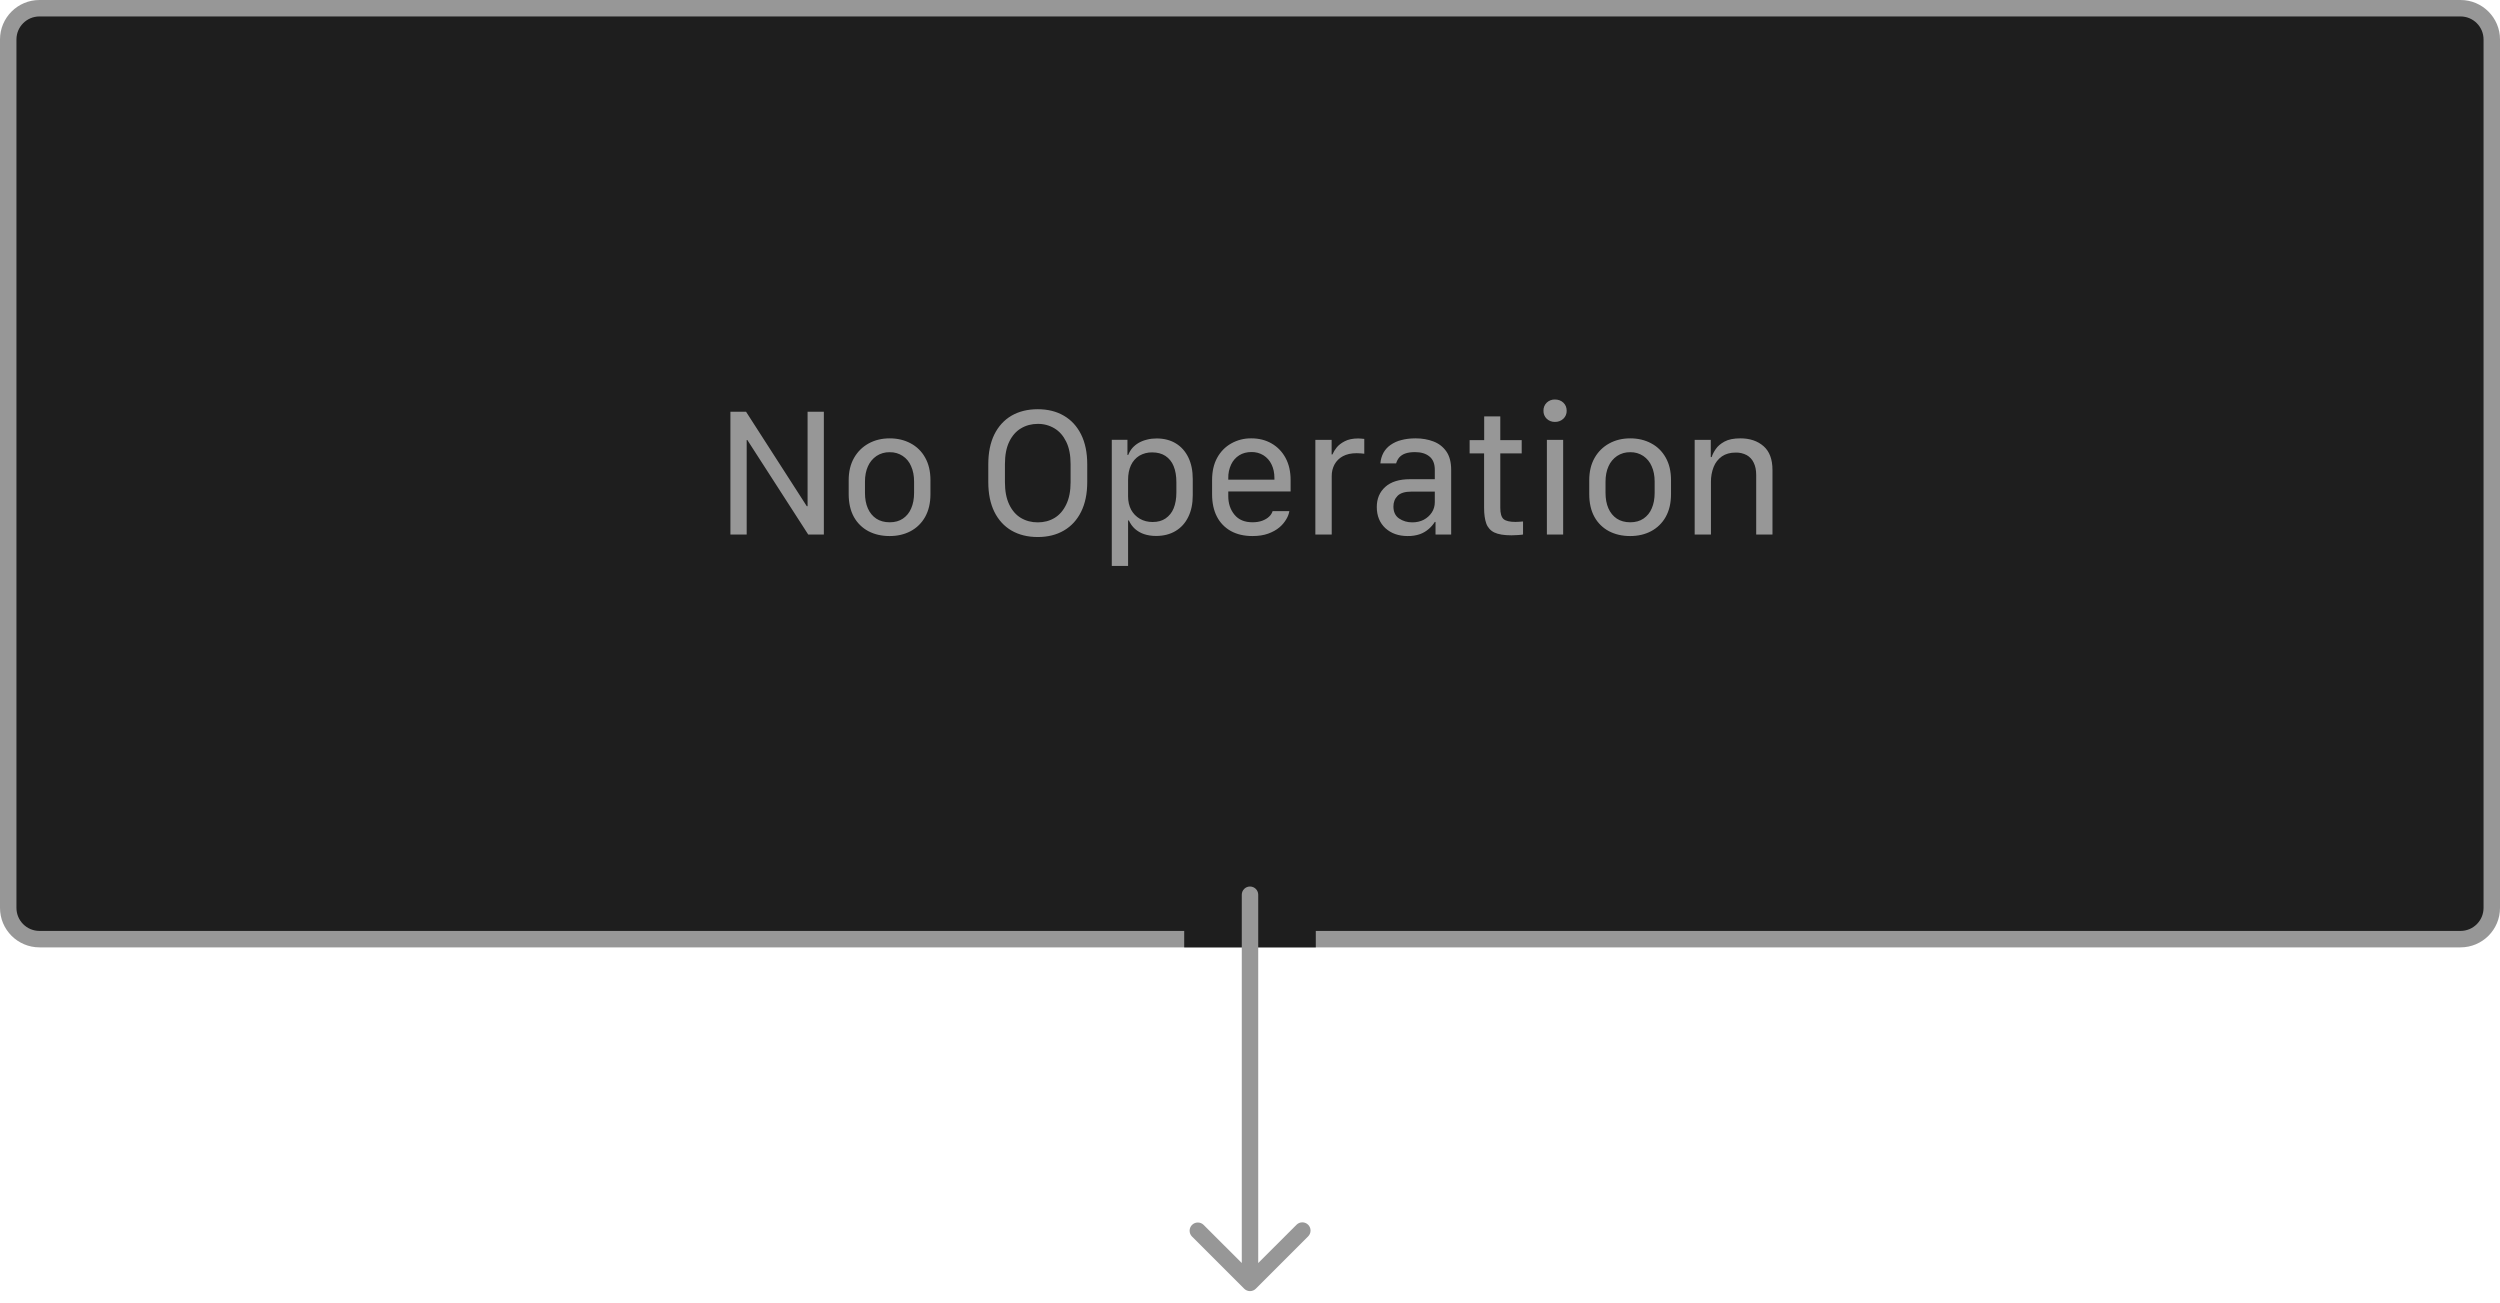
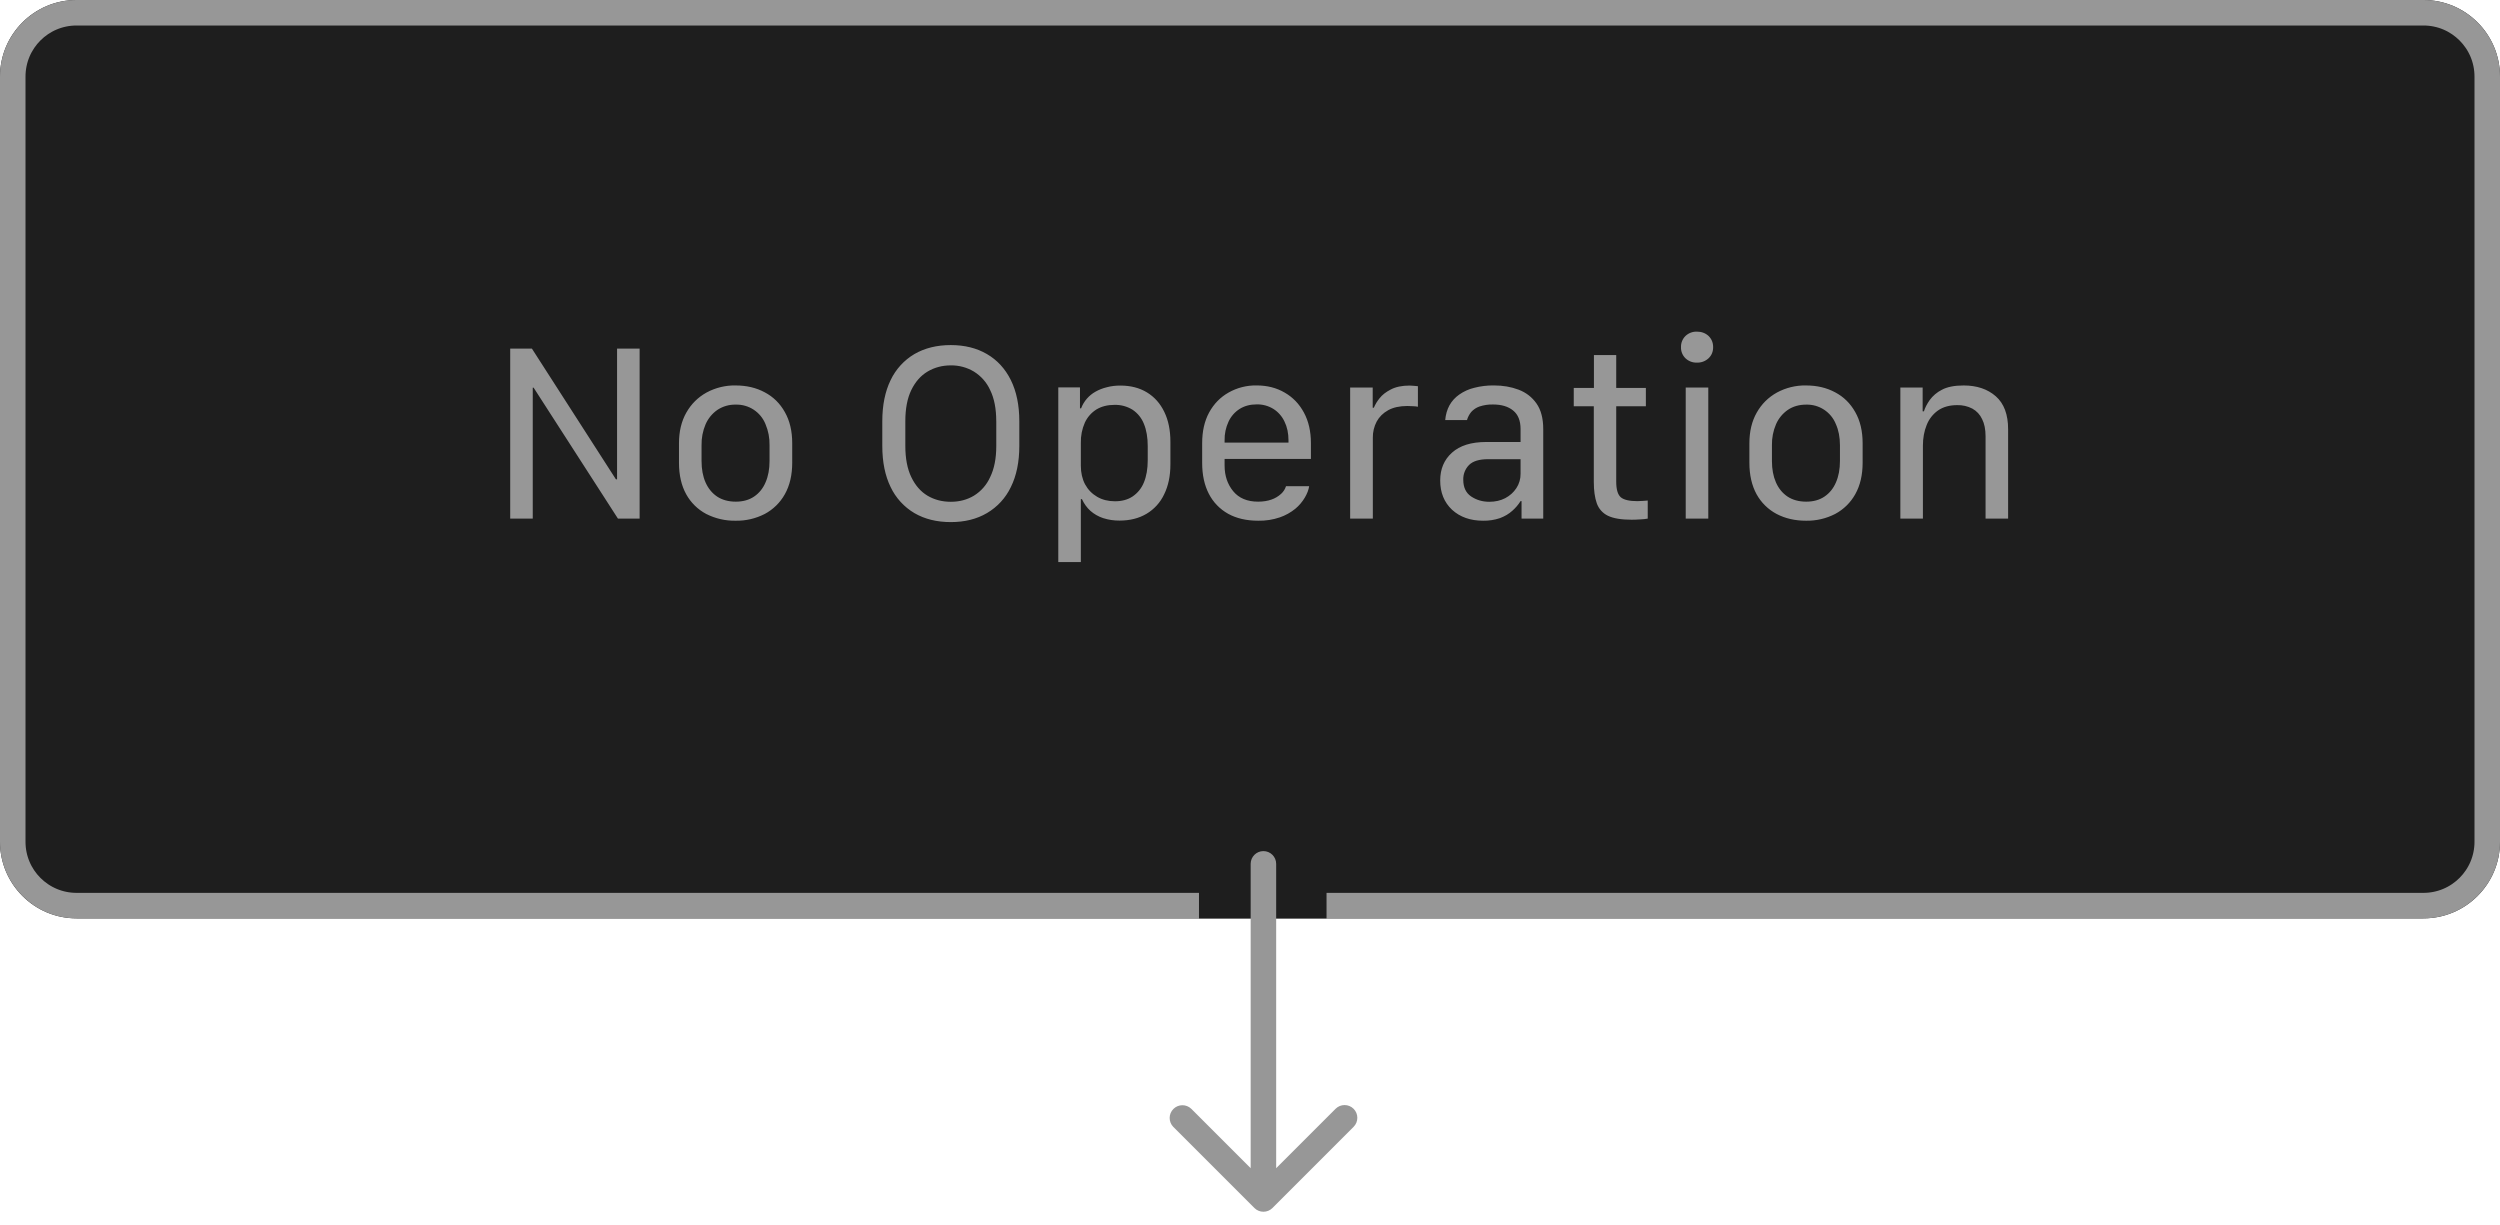
- <svg xmlns="http://www.w3.org/2000/svg" width="190" height="99" fill="none" viewBox="55 0 190 99">
-   <g class="Action-NoOperation">
-     <g class="ActionBlock">
-       <path fill="#1E1E1E" d="M242 .625H58A2.375 2.375 0 0 0 55.625 3v66A2.375 2.375 0 0 0 58 71.375h184A2.375 2.375 0 0 0 244.375 69V3A2.375 2.375 0 0 0 242 .625Z" class="Fill" />
-       <path fill="#979797" d="M243.75 3A1.75 1.75 0 0 0 242 1.25H58A1.75 1.75 0 0 0 56.25 3v66c0 .966.783 1.75 1.75 1.75h184a1.75 1.75 0 0 0 1.75-1.75V3ZM245 69a3 3 0 0 1-3 3H58a3 3 0 0 1-3-3V3a3 3 0 0 1 3-3h184a3 3 0 0 1 3 3v66Z" class="Stroke" />
-       <path fill="#979797" d="M183.795 40.623v-7.191h1.224v1.305h.068c.059-.191.164-.396.315-.615.15-.219.373-.408.669-.567.297-.16.695-.24 1.197-.24.724 0 1.312.199 1.763.595.452.397.677.998.677 1.805v4.908h-1.237v-4.518c0-.379-.064-.693-.192-.944a1.253 1.253 0 0 0-.533-.574 1.706 1.706 0 0 0-.834-.192c-.419 0-.77.098-1.052.294a1.766 1.766 0 0 0-.623.8 2.99 2.99 0 0 0-.205 1.128v4.006h-1.237Zm-4.902-7.308c.597 0 1.128.126 1.593.376.47.246.839.609 1.108 1.087.269.474.403 1.044.403 1.71v1.066c0 .674-.134 1.25-.403 1.73a2.73 2.73 0 0 1-1.108 1.086c-.465.246-.996.37-1.593.37-.606 0-1.143-.124-1.613-.37a2.691 2.691 0 0 1-1.1-1.08c-.265-.478-.397-1.057-.397-1.736v-1.06c0-.652.135-1.214.403-1.688a2.817 2.817 0 0 1 1.108-1.1c.469-.26 1.002-.39 1.599-.39Zm.007 1.053a1.75 1.75 0 0 0-1.005.287 1.852 1.852 0 0 0-.649.786c-.15.333-.226.718-.226 1.156v.868c0 .446.073.836.219 1.169.146.333.358.592.636.78.282.186.624.28 1.025.28.397 0 .732-.094 1.005-.28a1.73 1.73 0 0 0 .629-.78c.146-.333.219-.723.219-1.17v-.867c0-.442-.075-.83-.226-1.162a1.768 1.768 0 0 0-.635-.78 1.707 1.707 0 0 0-.992-.287Zm-6.337 6.255v-7.191h1.237v7.191h-1.237Zm-.26-9.406a.82.82 0 0 1 .246-.615.872.872 0 0 1 .623-.24c.259 0 .473.08.642.24.169.16.253.364.253.615a.8.8 0 0 1-.253.608.898.898 0 0 1-.642.24.872.872 0 0 1-.623-.24.812.812 0 0 1-.246-.608Zm-4.505 2.235v-1.804h1.224v1.804h1.627v1.005h-1.627V38.6c0 .423.084.708.253.854.168.141.471.212.909.212.087 0 .189-.005.308-.014l.259-.02v.991c-.05.014-.175.027-.376.041-.2.014-.369.02-.506.02-.569 0-1.004-.072-1.305-.218a1.2 1.2 0 0 1-.609-.684c-.109-.31-.164-.702-.164-1.176v-4.149h-1.1v-1.005h1.107Zm-5.811 7.288c-.697 0-1.264-.201-1.702-.602-.433-.406-.649-.941-.649-1.607 0-.629.214-1.137.642-1.524.433-.392 1.062-.588 1.887-.588h1.88v-.711c0-.46-.137-.8-.41-1.018-.269-.22-.634-.329-1.094-.329-.305 0-.556.037-.752.11a1.09 1.09 0 0 0-.451.3 1.249 1.249 0 0 0-.232.445h-1.197a2.04 2.04 0 0 1 .233-.807 1.77 1.77 0 0 1 .54-.594 2.42 2.42 0 0 1 .82-.37c.319-.086.679-.13 1.08-.13.497 0 .948.078 1.354.233.41.155.738.408.984.759.246.35.369.82.369 1.408v4.908H164.1v-.957h-.055c-.118.191-.271.37-.458.533a2.105 2.105 0 0 1-.67.397 2.728 2.728 0 0 1-.93.143Zm.342-1.04c.328 0 .62-.066.875-.198.255-.137.458-.32.609-.547.155-.232.232-.497.232-.793v-.8h-1.777c-.488 0-.839.107-1.053.322-.21.214-.315.483-.315.806 0 .415.144.72.431.916.292.196.624.294.998.294Zm-7.362.923v-7.191h1.237v1.107h.061a2.19 2.19 0 0 1 .315-.52c.146-.186.353-.348.622-.485.269-.141.613-.212 1.032-.212.078 0 .153.005.226.014.077.005.152.011.225.02v1.128a1.456 1.456 0 0 0-.253-.027 3.779 3.779 0 0 0-.328-.014c-.419 0-.77.078-1.052.233a1.558 1.558 0 0 0-.629.622 1.81 1.81 0 0 0-.212.882v4.443h-1.244Zm-4.772.117c-.643 0-1.194-.128-1.654-.384a2.622 2.622 0 0 1-1.06-1.1c-.242-.474-.362-1.035-.362-1.682v-1.093c0-.652.127-1.213.382-1.682.26-.474.616-.839 1.067-1.094a3.01 3.01 0 0 1 1.531-.39c.583 0 1.098.13 1.545.39.451.26.804.627 1.06 1.1.255.475.382 1.033.382 1.675v.869h-4.737v.362c0 .556.157 1.025.472 1.408.314.383.77.574 1.367.574.278 0 .524-.038.738-.116.219-.082.395-.187.527-.314a.946.946 0 0 0 .266-.417h1.272a1.728 1.728 0 0 1-.233.615 2.344 2.344 0 0 1-.526.622c-.228.191-.51.349-.848.472-.337.123-.733.184-1.189.184Zm-1.846-4.287h3.507v-.116c0-.397-.073-.743-.219-1.04a1.643 1.643 0 0 0-.615-.696 1.679 1.679 0 0 0-.916-.246c-.351 0-.659.082-.923.246a1.643 1.643 0 0 0-.615.697 2.323 2.323 0 0 0-.219 1.039v.116Zm-5.489 4.279c-.329 0-.629-.045-.903-.136a2.014 2.014 0 0 1-.697-.397 1.94 1.94 0 0 1-.465-.642h-.061v3.452h-1.238v-9.584h1.19v1.148h.061c.073-.191.176-.364.308-.52a2 2 0 0 1 .485-.396c.192-.11.401-.191.629-.246.228-.06.472-.089.732-.089.565 0 1.052.126 1.462.376.411.25.727.606.951 1.067.223.46.335 1.007.335 1.64v1.238c0 .638-.114 1.187-.342 1.647-.223.46-.545.816-.964 1.066-.419.251-.914.376-1.483.376Zm-.253-1.06c.382 0 .706-.088.97-.266a1.68 1.68 0 0 0 .616-.765c.141-.338.212-.745.212-1.224v-.766c0-.483-.071-.893-.212-1.23a1.66 1.66 0 0 0-.622-.773c-.274-.177-.607-.266-.999-.266a1.86 1.86 0 0 0-.984.253 1.68 1.68 0 0 0-.636.724c-.145.31-.218.682-.218 1.115v1.25c0 .383.077.723.232 1.02.16.29.381.519.663.683.283.164.609.246.978.246Zm-6.242-4.395c0-.688-.111-1.258-.335-1.709-.219-.45-.515-.788-.888-1.011a2.396 2.396 0 0 0-1.272-.342c-.474 0-.9.114-1.278.342-.374.223-.67.56-.889 1.011-.219.452-.328 1.021-.328 1.71v1.36c0 .683.109 1.253.328 1.709.219.455.515.795.889 1.018.378.224.804.335 1.278.335s.898-.111 1.272-.335c.373-.223.669-.563.888-1.018.224-.456.335-1.026.335-1.71v-1.36Zm1.265 1.36c0 .88-.155 1.632-.465 2.257-.31.624-.747 1.1-1.312 1.428-.561.328-1.222.492-1.983.492-.766 0-1.431-.164-1.996-.492-.561-.328-.996-.804-1.306-1.428-.305-.625-.458-1.377-.458-2.256v-1.354c0-.884.153-1.638.458-2.262.31-.625.745-1.101 1.306-1.43.565-.327 1.23-.491 1.996-.491.761 0 1.422.164 1.983.492.565.328 1.002.804 1.312 1.429.31.624.465 1.378.465 2.262v1.354Zm-15.019-3.322c.597 0 1.128.126 1.593.376a2.68 2.68 0 0 1 1.107 1.087c.269.474.403 1.044.403 1.71v1.066c0 .674-.134 1.25-.403 1.73a2.734 2.734 0 0 1-1.107 1.086c-.465.246-.996.37-1.593.37-.606 0-1.144-.124-1.614-.37a2.703 2.703 0 0 1-1.1-1.08c-.264-.478-.397-1.057-.397-1.736v-1.06c0-.652.135-1.214.404-1.688s.638-.841 1.107-1.1c.47-.26 1.003-.39 1.6-.39Zm.007 1.053a1.75 1.75 0 0 0-1.005.287 1.854 1.854 0 0 0-.65.786c-.15.333-.225.718-.225 1.156v.868c0 .446.073.836.218 1.169.146.333.358.592.636.78.283.186.625.28 1.026.28.396 0 .731-.094 1.004-.28a1.73 1.73 0 0 0 .629-.78c.146-.333.219-.723.219-1.17v-.867c0-.442-.075-.83-.225-1.162a1.706 1.706 0 0 0-1.627-1.066Zm-10.87 6.255h-1.237v-9.331h1.189l4.615 7.178h.061v-7.178h1.237v9.331h-1.189l-4.628-7.184h-.048v7.184Z" class="Title" />
+ <svg xmlns="http://www.w3.org/2000/svg" width="98" height="48" fill="none" viewBox="0 0 98 48">
+   <g class="Action-NoOperation-Thumb">
+     <g class="ActionBlock-Thumb">
+       <path fill="#1E1E1E" d="M0 3a3 3 0 0 1 3-3h92a3 3 0 0 1 3 3v30a3 3 0 0 1-3 3H3a3 3 0 0 1-3-3V3Z" class="Fill" />
+       <path stroke="#979797" d="M3 .5h92A2.5 2.5 0 0 1 97.5 3v30a2.5 2.5 0 0 1-2.5 2.5H3A2.5 2.5 0 0 1 .5 33V3A2.5 2.5 0 0 1 3 .5Z" class="Stroke" />
+       <path fill="#979797" d="M20.884 20.33H20v-6.666h.85l3.295 5.127h.044v-5.127h.884v6.665h-.85l-3.305-5.132h-.034v5.132Zm7.954-5.22c.427 0 .806.089 1.138.268.335.176.599.434.79.776.193.339.289.746.289 1.221v.762c0 .482-.096.893-.288 1.235a1.952 1.952 0 0 1-.791.776 2.394 2.394 0 0 1-1.138.264 2.44 2.44 0 0 1-1.152-.264 1.928 1.928 0 0 1-.786-.771c-.19-.342-.284-.755-.284-1.24v-.757c0-.466.096-.868.288-1.206.193-.339.456-.6.791-.786a2.32 2.32 0 0 1 1.143-.279Zm.005.751a1.25 1.25 0 0 0-.718.205 1.334 1.334 0 0 0-.464.562 1.986 1.986 0 0 0-.16.825v.62c0 .32.051.598.155.835.105.238.256.423.454.557.202.133.447.2.733.2.283 0 .522-.067.718-.2.198-.134.348-.32.449-.557.104-.237.156-.516.156-.835v-.62a2 2 0 0 0-.16-.83 1.218 1.218 0 0 0-1.162-.762Zm10.21.649c0-.49-.08-.898-.239-1.22a1.652 1.652 0 0 0-.635-.723 1.71 1.71 0 0 0-.908-.244c-.338 0-.643.082-.913.244-.267.16-.478.4-.635.723-.156.322-.234.73-.234 1.22v.972c0 .489.078.896.234 1.221.157.326.368.568.635.728.27.16.575.239.913.239.339 0 .641-.08.908-.24a1.64 1.64 0 0 0 .635-.727c.16-.325.24-.732.24-1.22v-.972Zm.904.972c0 .629-.111 1.166-.332 1.612a2.359 2.359 0 0 1-.938 1.02c-.4.235-.872.352-1.416.352-.547 0-1.022-.117-1.426-.352a2.368 2.368 0 0 1-.932-1.02c-.218-.446-.327-.983-.327-1.612v-.966c0-.632.109-1.17.327-1.617a2.37 2.37 0 0 1 .932-1.02c.404-.234.88-.352 1.426-.352.544 0 1.016.118 1.416.352.404.234.716.575.938 1.02.221.446.332.985.332 1.617v.966Zm3.931 2.925a2.03 2.03 0 0 1-.645-.097 1.44 1.44 0 0 1-.498-.284c-.14-.127-.25-.28-.332-.459h-.044v2.466h-.884v-6.846h.85v.82h.044a1.258 1.258 0 0 1 .566-.654c.137-.078.287-.136.45-.175.162-.043.336-.064.522-.064.403 0 .752.09 1.045.269.293.179.519.433.678.762.16.328.24.719.24 1.171v.884c0 .456-.082.848-.245 1.177a1.75 1.75 0 0 1-.688.762c-.3.179-.653.268-1.06.268Zm-.181-.757c.273 0 .504-.063.693-.19a1.2 1.2 0 0 0 .44-.547c.1-.24.151-.532.151-.874v-.547c0-.345-.05-.638-.151-.879a1.181 1.181 0 0 0-.445-.552 1.28 1.28 0 0 0-.713-.19c-.27 0-.504.06-.703.18a1.21 1.21 0 0 0-.454.518 1.856 1.856 0 0 0-.156.796v.894c0 .273.055.516.166.727.114.209.272.371.474.489.201.117.434.175.698.175Zm5.615.762c-.459 0-.853-.091-1.181-.273a1.875 1.875 0 0 1-.757-.787c-.173-.338-.259-.738-.259-1.2v-.782c0-.465.091-.866.273-1.201.186-.339.44-.599.762-.781a2.151 2.151 0 0 1 1.094-.279c.417 0 .784.093 1.103.279.323.185.575.447.757.786.183.338.274.737.274 1.196v.62h-3.384v.259c0 .397.112.732.337 1.006.224.273.55.41.976.41.199 0 .375-.028.528-.083a1.08 1.08 0 0 0 .376-.225.672.672 0 0 0 .19-.297h.908c-.02.136-.075.283-.166.439a1.677 1.677 0 0 1-.376.444 1.994 1.994 0 0 1-.605.337 2.476 2.476 0 0 1-.85.132Zm-1.318-3.061h2.505v-.083c0-.284-.052-.531-.157-.743a1.171 1.171 0 0 0-.439-.498 1.2 1.2 0 0 0-.654-.175c-.25 0-.47.058-.66.175a1.171 1.171 0 0 0-.439.498 1.661 1.661 0 0 0-.156.743v.082Zm4.922 2.979v-5.138h.884v.791h.044a1.57 1.57 0 0 1 .224-.37c.104-.134.253-.25.445-.347.192-.101.438-.152.737-.152a1.3 1.3 0 0 1 .161.01c.055.003.11.008.161.015v.805a1.057 1.057 0 0 0-.18-.02 2.712 2.712 0 0 0-.235-.009c-.3 0-.55.055-.752.166-.198.11-.348.259-.449.444a1.31 1.31 0 0 0-.151.63v3.174h-.889Zm5.21.082c-.498 0-.903-.143-1.216-.43-.309-.29-.464-.672-.464-1.147 0-.45.153-.812.46-1.089.309-.28.758-.42 1.347-.42h1.343v-.508c0-.328-.098-.57-.293-.727-.192-.156-.453-.235-.781-.235a1.56 1.56 0 0 0-.537.079.78.78 0 0 0-.323.214.898.898 0 0 0-.166.318h-.854c.02-.218.075-.41.166-.576.094-.17.223-.311.386-.425a1.73 1.73 0 0 1 .585-.264 2.95 2.95 0 0 1 .772-.093c.355 0 .677.056.967.166.293.111.527.292.703.542.176.251.264.586.264 1.006v3.506h-.85v-.684h-.04a1.699 1.699 0 0 1-.326.381c-.13.118-.29.212-.479.284a1.96 1.96 0 0 1-.664.102Zm.244-.742c.235 0 .443-.047.625-.142.183-.097.327-.227.435-.39a.998.998 0 0 0 .166-.567V18h-1.27c-.348 0-.599.076-.752.23a.79.79 0 0 0-.224.576c0 .296.102.514.307.654.209.14.446.21.713.21Zm4.102-4.463v-1.289h.874v1.289h1.162v.718h-1.162v2.959c0 .302.06.506.18.61.121.101.338.151.65.151.062 0 .135-.003.22-.01.084-.006.146-.01.185-.014v.708a1.84 1.84 0 0 1-.268.03c-.143.01-.264.014-.361.014-.407 0-.718-.052-.933-.156a.855.855 0 0 1-.435-.488c-.078-.222-.117-.502-.117-.84v-2.964h-.786v-.718h.791Zm3.598 5.123v-5.138h.885v5.137h-.884Zm-.185-6.72a.59.59 0 0 1 .176-.44.622.622 0 0 1 .444-.17c.186 0 .339.057.46.17.12.115.18.261.18.44 0 .176-.06.321-.18.435a.64.64 0 0 1-.46.17.622.622 0 0 1-.444-.17.58.58 0 0 1-.176-.435Zm4.903 1.5c.426 0 .805.089 1.138.268.335.176.598.434.79.776.193.339.289.746.289 1.221v.762c0 .482-.096.893-.288 1.235a1.952 1.952 0 0 1-.791.776 2.394 2.394 0 0 1-1.138.264c-.433 0-.817-.088-1.153-.264a1.927 1.927 0 0 1-.786-.771c-.188-.342-.283-.755-.283-1.24v-.757c0-.466.096-.868.288-1.206.192-.339.456-.6.791-.786a2.32 2.32 0 0 1 1.143-.279Zm.005.751c-.277 0-.516.069-.718.205a1.327 1.327 0 0 0-.464.562 1.986 1.986 0 0 0-.161.825v.62c0 .32.052.598.156.835.104.238.256.423.454.557.202.133.446.2.733.2.283 0 .522-.067.718-.2.198-.134.348-.32.449-.557.104-.237.156-.516.156-.835v-.62c0-.316-.054-.592-.161-.83a1.217 1.217 0 0 0-1.162-.762Zm3.691 4.469v-5.138h.874v.933h.05c.041-.137.116-.283.224-.44a1.33 1.33 0 0 1 .478-.405c.212-.114.497-.17.855-.17.517 0 .937.141 1.26.424.322.283.483.713.483 1.29v3.505h-.884v-3.227c0-.27-.045-.495-.136-.674a.897.897 0 0 0-.381-.41 1.22 1.22 0 0 0-.596-.137c-.3 0-.55.07-.752.21a1.26 1.26 0 0 0-.444.571c-.098.241-.147.51-.147.806v2.861h-.884Z" class="Title" />
      <g class="Arrow">
-         <path fill="#1E1E1E" d="M155 65h-10v7h10v-7Z" class="Fill" />
-         <path fill="#979797" d="M149.375 68a.625.625 0 0 1 1.25 0v27.991l2.911-2.91a.624.624 0 1 1 .883.884l-3.977 3.977a.625.625 0 0 1-.883 0l-3.978-3.977a.625.625 0 0 1 .883-.884l2.911 2.91V68Z" class="Stroke" />
+         <path fill="#1E1E1E" d="M47 33h5v3h-5v-3Z" class="Fill" />
+         <path fill="#979797" d="M53.061 43.465a.5.5 0 0 1 0 .707l-3.181 3.182a.5.5 0 0 1-.707 0l-3.182-3.182a.5.5 0 0 1 .707-.707l2.328 2.328v-11.93a.5.5 0 1 1 1 0v11.93l2.328-2.328a.5.5 0 0 1 .707 0Z" class="Stroke" />
      </g>
    </g>
  </g>
</svg>
